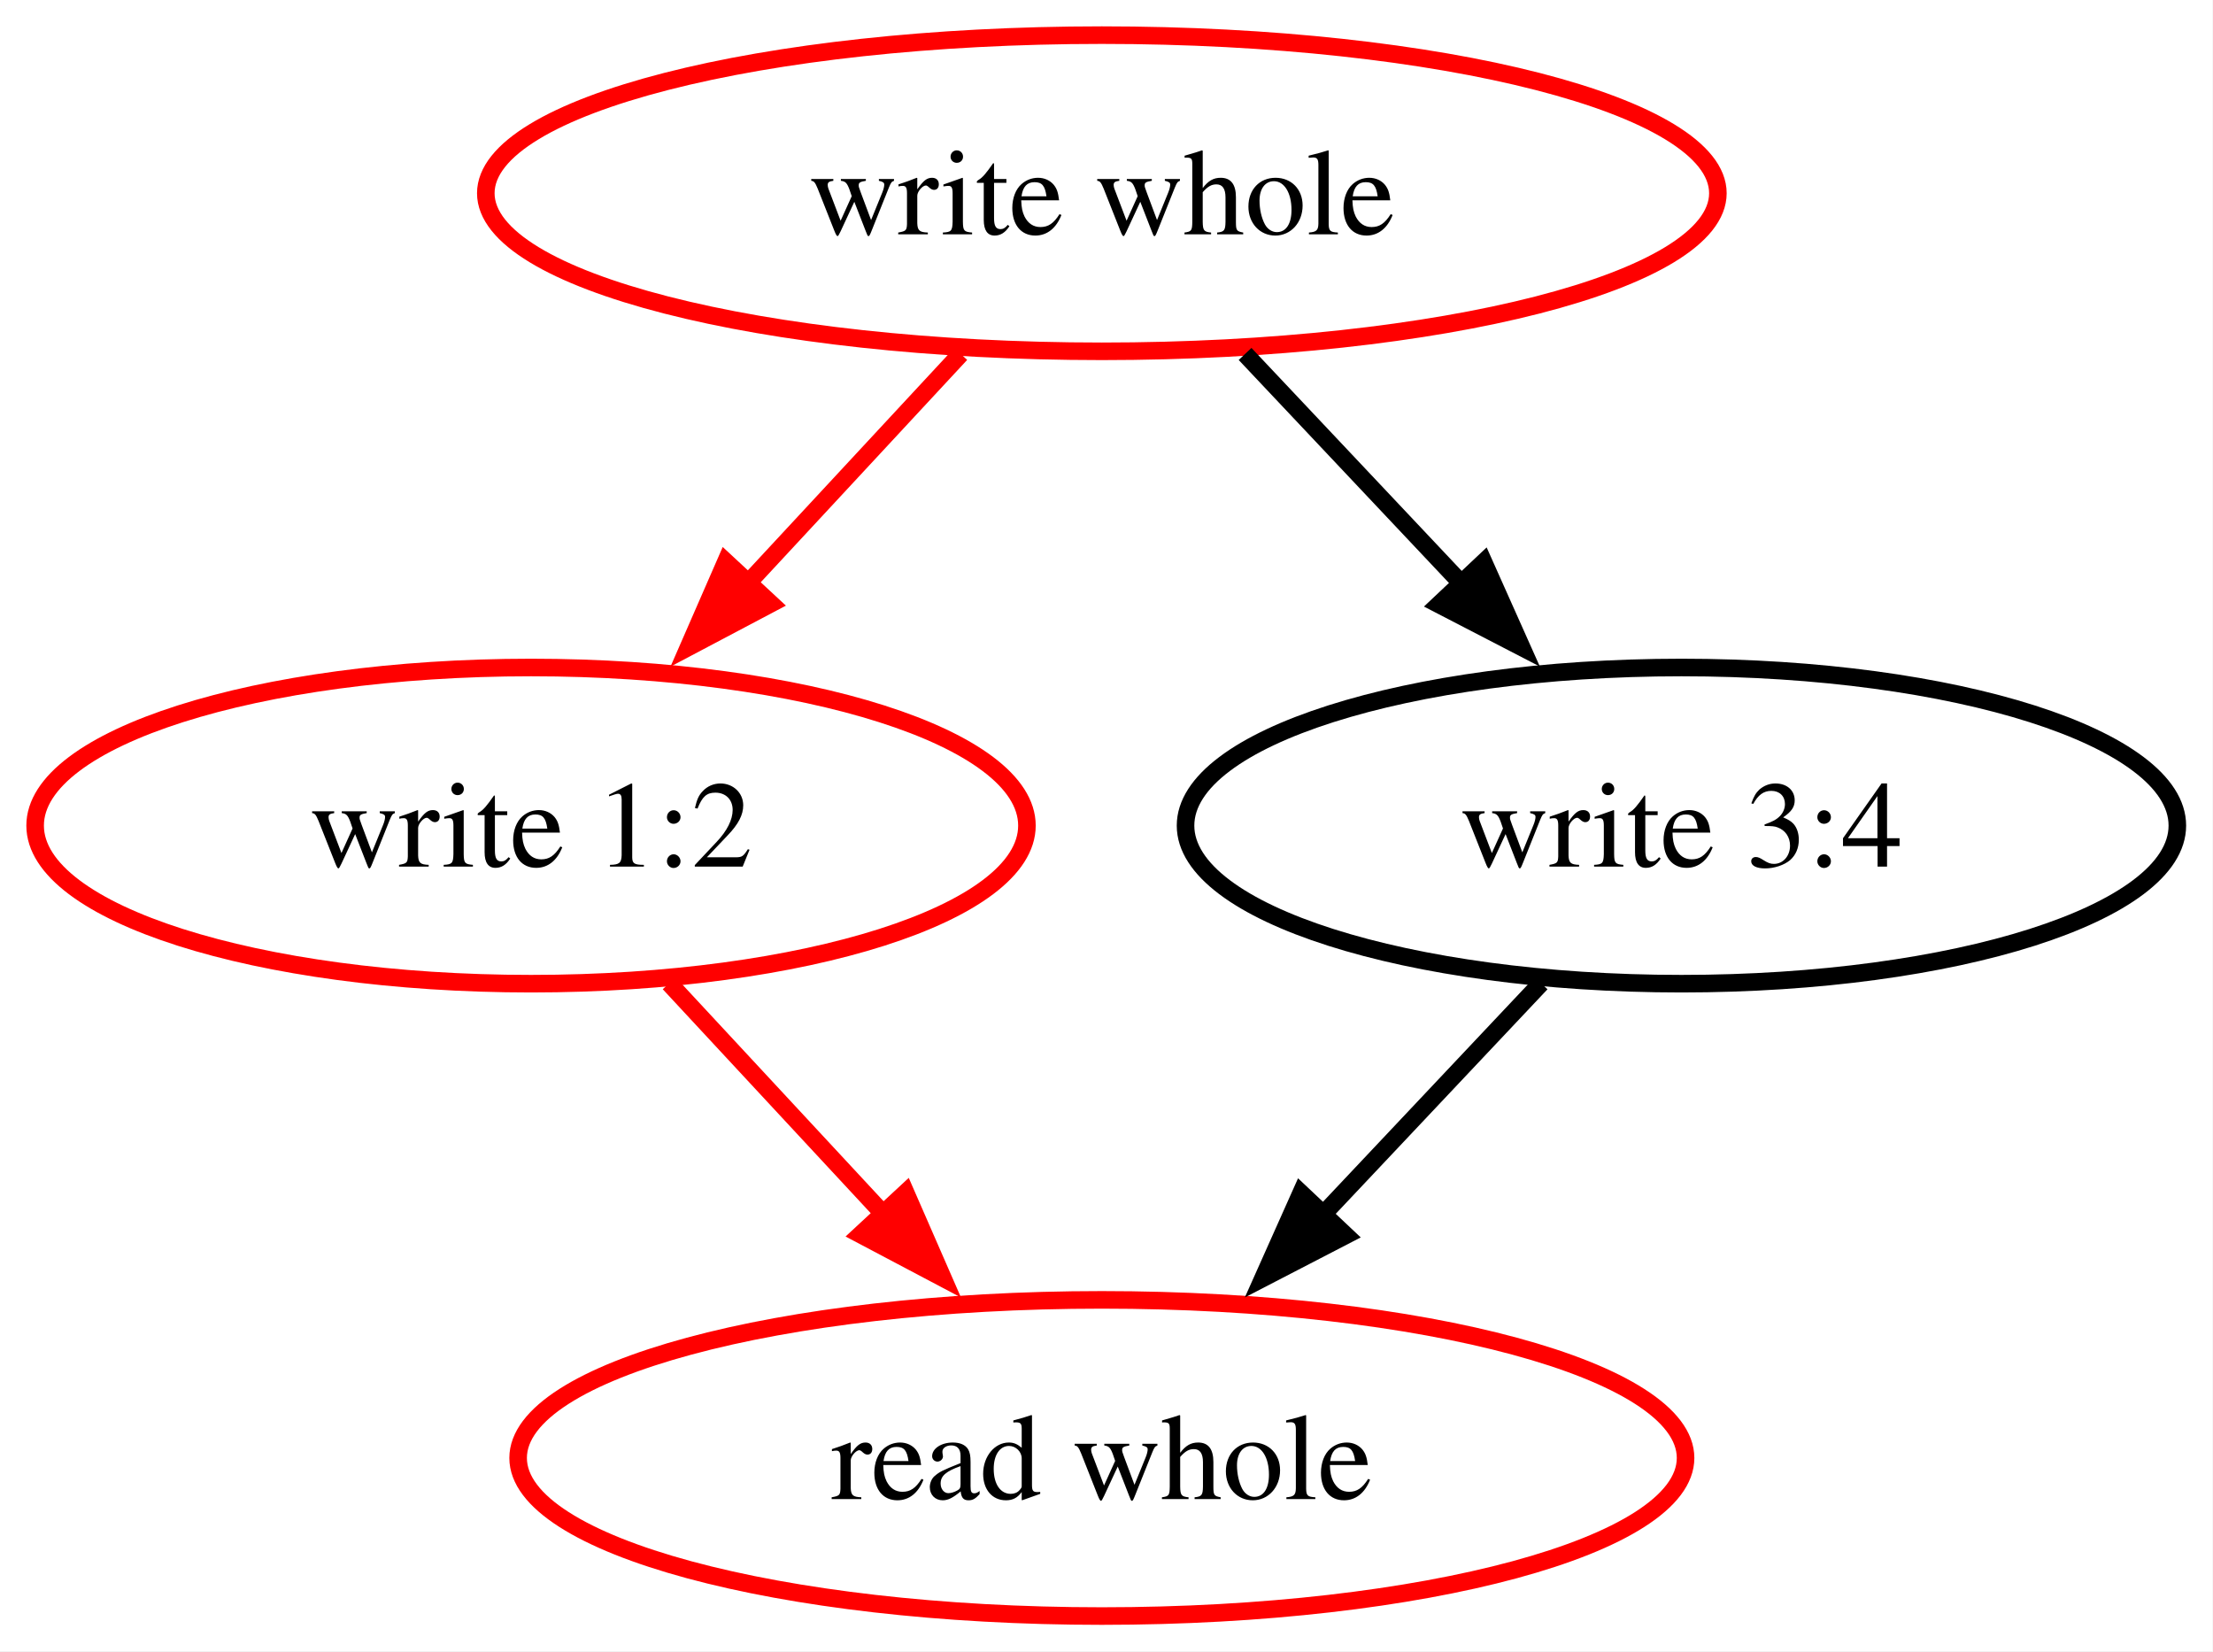
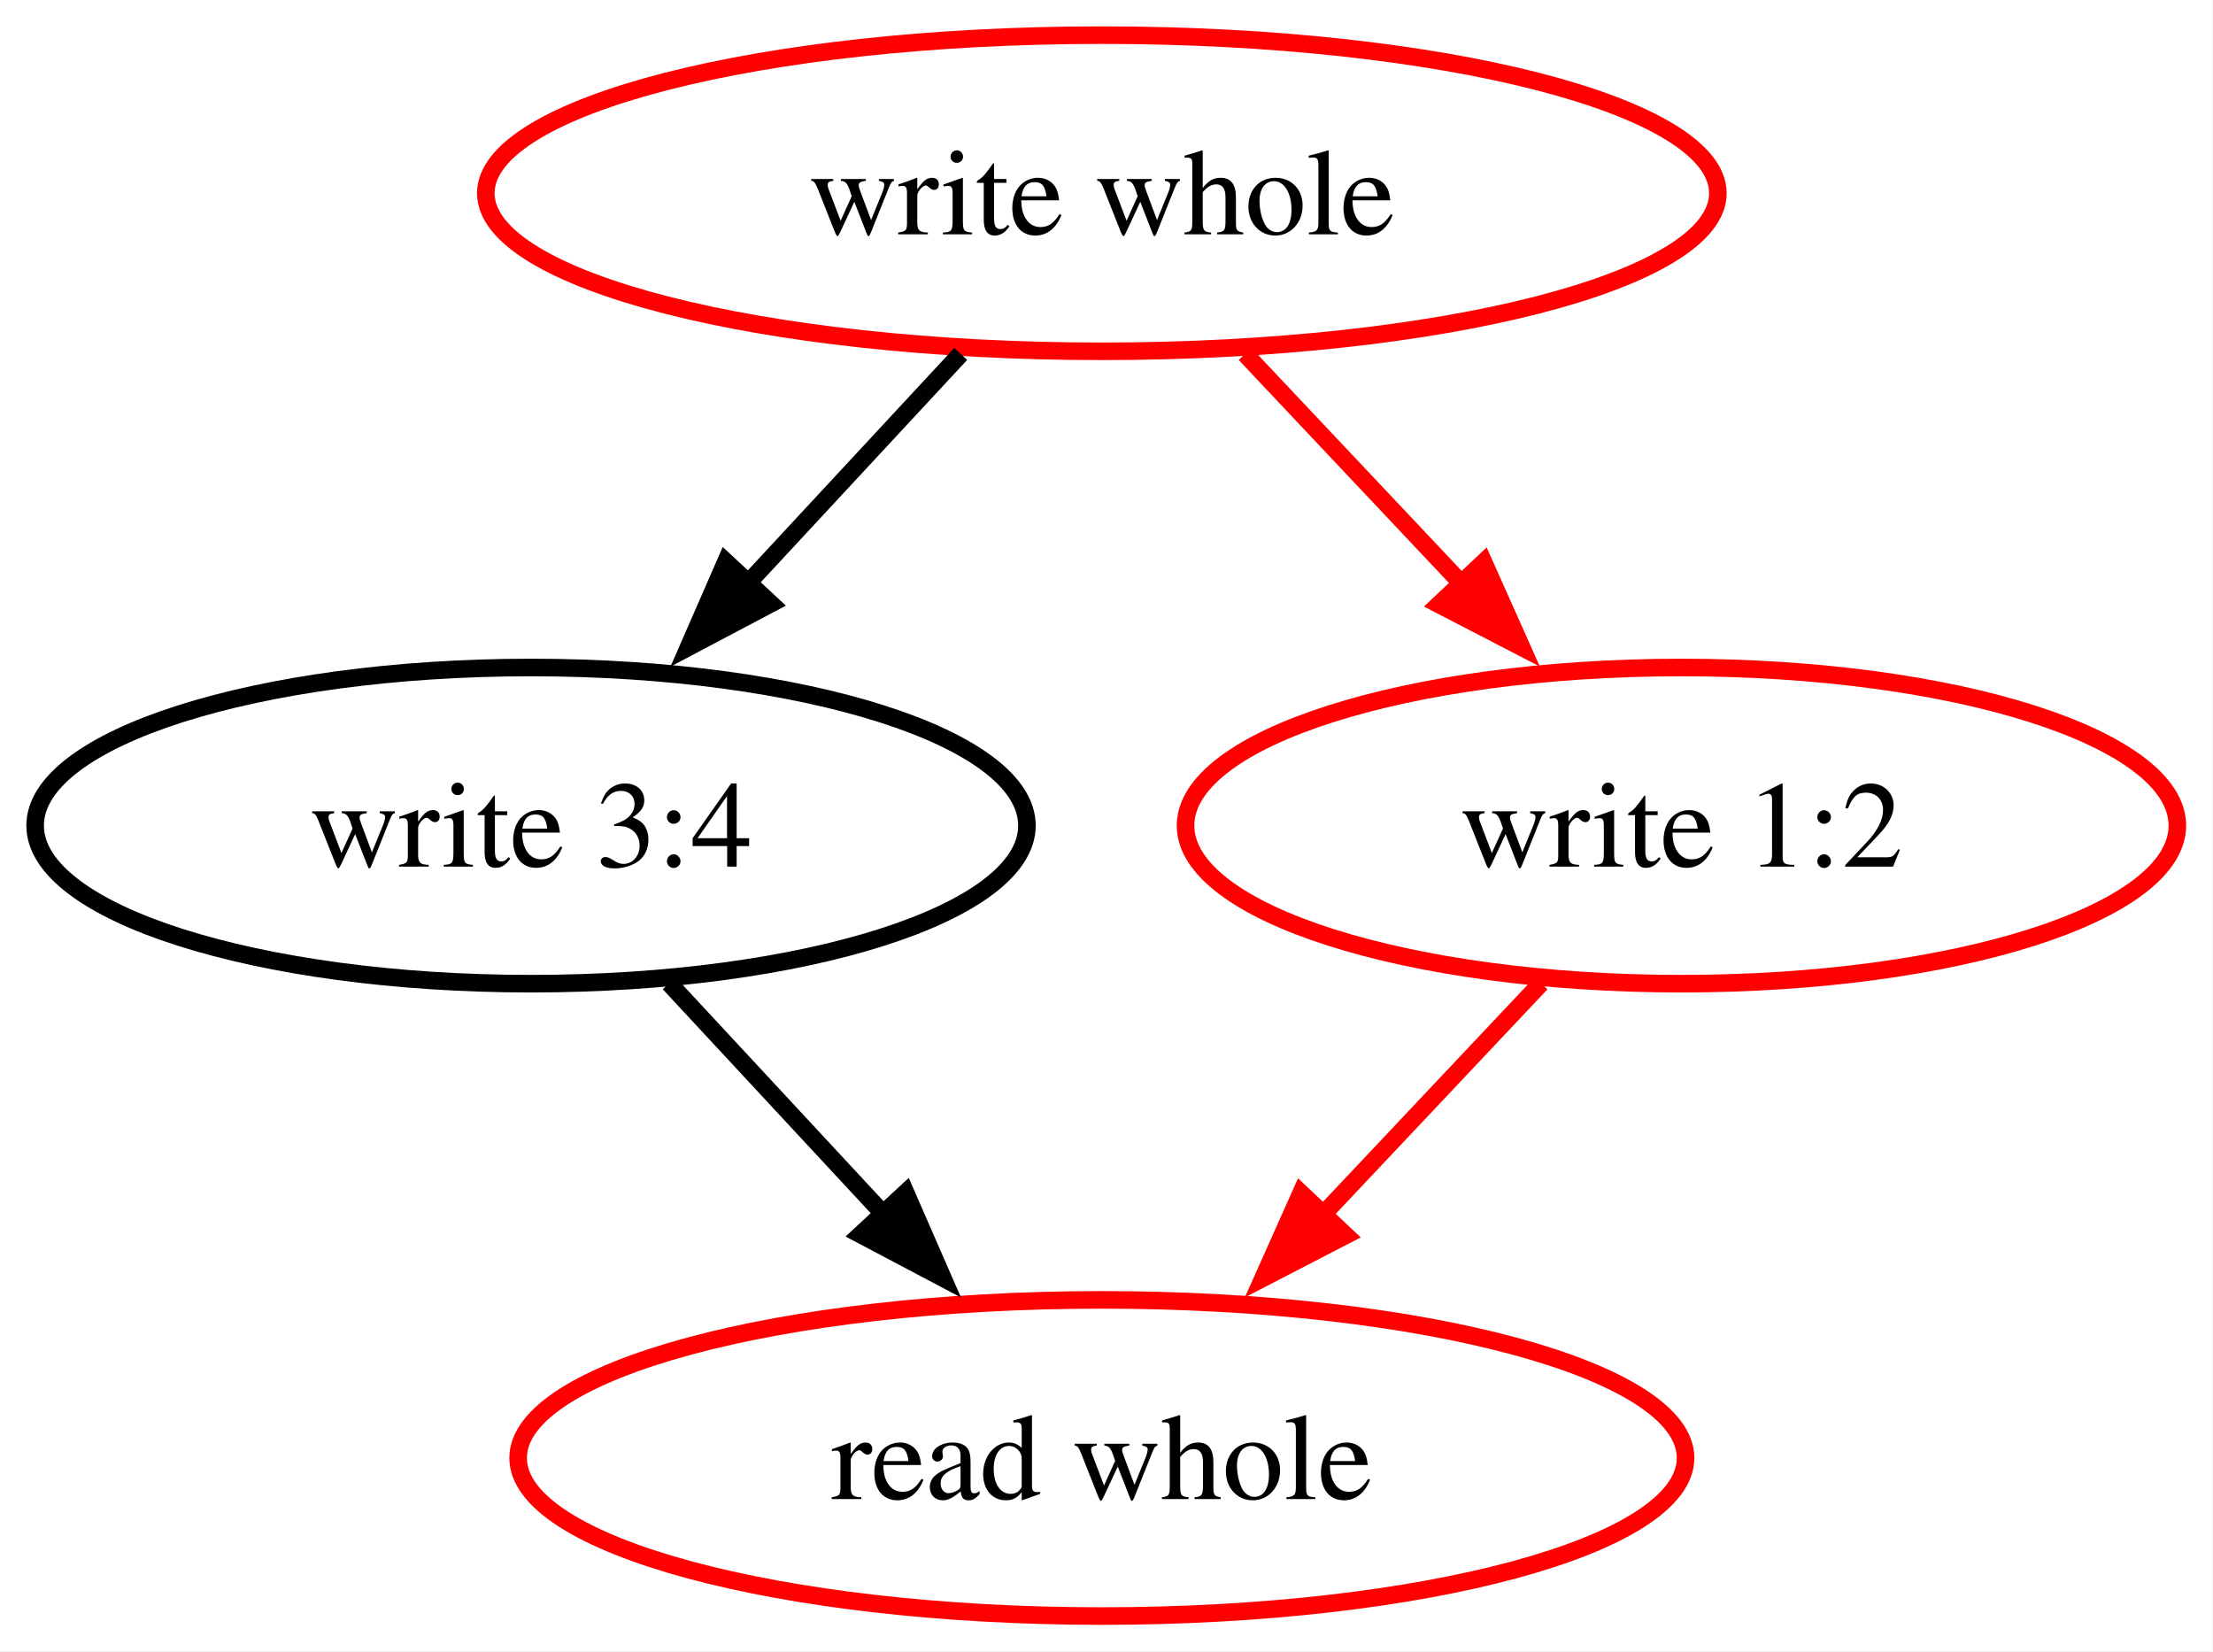
<svg xmlns="http://www.w3.org/2000/svg" width="252pt" height="188pt" viewBox="0.00 0.00 252.00 188.00">
  <g id="graph0" class="graph" transform="scale(1 1) rotate(0) translate(4 184)">
    <polygon fill="white" stroke="none" points="-4,4 -4,-184 247.94,-184 247.94,4 -4,4" />
    <g id="node1" class="node">
      <ellipse fill="none" stroke="red" stroke-width="2" cx="121.47" cy="-162" rx="70.15" ry="18" />
      <text xml:space="preserve" text-anchor="middle" x="121.47" y="-157.32" font-family="Times,serif" font-size="14.00">write whole</text>
    </g>
    <g id="node2" class="node">
-       <ellipse fill="none" stroke="red" stroke-width="2" cx="56.47" cy="-90" rx="56.47" ry="18" />
-       <text xml:space="preserve" text-anchor="middle" x="56.47" y="-85.33" font-family="Times,serif" font-size="14.00">write 1:2</text>
+       <ellipse fill="none" stroke="black" stroke-width="2" cx="56.47" cy="-90" rx="56.47" ry="18" />
+       <text xml:space="preserve" text-anchor="middle" x="56.47" y="-85.33" font-family="Times,serif" font-size="14.00">write 3:4</text>
    </g>
    <g id="edge1" class="edge">
-       <path fill="none" stroke="red" stroke-width="2" d="M105.4,-143.7C98.08,-135.81 89.25,-126.3 81.12,-117.55" />
-       <polygon fill="red" stroke="red" stroke-width="2" points="83.78,-115.27 74.41,-110.32 78.65,-120.03 83.78,-115.27" />
+       <path fill="none" stroke="black" stroke-width="2" d="M105.4,-143.7C98.08,-135.81 89.25,-126.3 81.12,-117.55" />
+       <polygon fill="black" stroke="black" stroke-width="2" points="83.78,-115.27 74.41,-110.32 78.65,-120.03 83.78,-115.27" />
    </g>
    <g id="node3" class="node">
-       <ellipse fill="none" stroke="black" stroke-width="2" cx="187.47" cy="-90" rx="56.47" ry="18" />
-       <text xml:space="preserve" text-anchor="middle" x="187.47" y="-85.33" font-family="Times,serif" font-size="14.00">write 3:4</text>
+       <ellipse fill="none" stroke="red" stroke-width="2" cx="187.47" cy="-90" rx="56.47" ry="18" />
+       <text xml:space="preserve" text-anchor="middle" x="187.47" y="-85.33" font-family="Times,serif" font-size="14.00">write 1:2</text>
    </g>
    <g id="edge2" class="edge">
-       <path fill="none" stroke="black" stroke-width="2" d="M137.78,-143.7C145.22,-135.81 154.18,-126.3 162.44,-117.55" />
-       <polygon fill="black" stroke="black" stroke-width="2" points="164.95,-119.98 169.27,-110.31 159.86,-115.18 164.95,-119.98" />
+       <path fill="none" stroke="red" stroke-width="2" d="M137.78,-143.7C145.22,-135.81 154.18,-126.3 162.44,-117.55" />
+       <polygon fill="red" stroke="red" stroke-width="2" points="164.95,-119.98 169.27,-110.31 159.86,-115.18 164.95,-119.98" />
    </g>
    <g id="node4" class="node">
      <ellipse fill="none" stroke="red" stroke-width="2" cx="121.47" cy="-18" rx="66.47" ry="18" />
      <text xml:space="preserve" text-anchor="middle" x="121.47" y="-13.32" font-family="Times,serif" font-size="14.00">read whole</text>
    </g>
+     <g id="edge3" class="edge">
+       <path fill="none" stroke="black" stroke-width="2" d="M72.2,-72.05C79.52,-64.18 88.4,-54.62 96.59,-45.79" />
+       <polygon fill="black" stroke="black" stroke-width="2" points="99.13,-48.2 103.37,-38.49 94,-43.44 99.13,-48.2" />
+     </g>
    <g id="edge4" class="edge">
-       <path fill="none" stroke="red" stroke-width="2" d="M72.2,-72.05C79.52,-64.18 88.4,-54.62 96.59,-45.79" />
-       <polygon fill="red" stroke="red" stroke-width="2" points="99.13,-48.2 103.37,-38.49 94,-43.44 99.13,-48.2" />
-     </g>
-     <g id="edge3" class="edge">
-       <path fill="none" stroke="black" stroke-width="2" d="M171.49,-72.05C163.98,-64.09 154.86,-54.41 146.46,-45.51" />
-       <polygon fill="black" stroke="black" stroke-width="2" points="149.24,-43.35 139.83,-38.48 144.15,-48.15 149.24,-43.35" />
+       <path fill="none" stroke="red" stroke-width="2" d="M171.49,-72.05C163.98,-64.09 154.86,-54.41 146.46,-45.51" />
+       <polygon fill="red" stroke="red" stroke-width="2" points="149.24,-43.35 139.83,-38.48 144.15,-48.15 149.24,-43.35" />
    </g>
  </g>
</svg>
